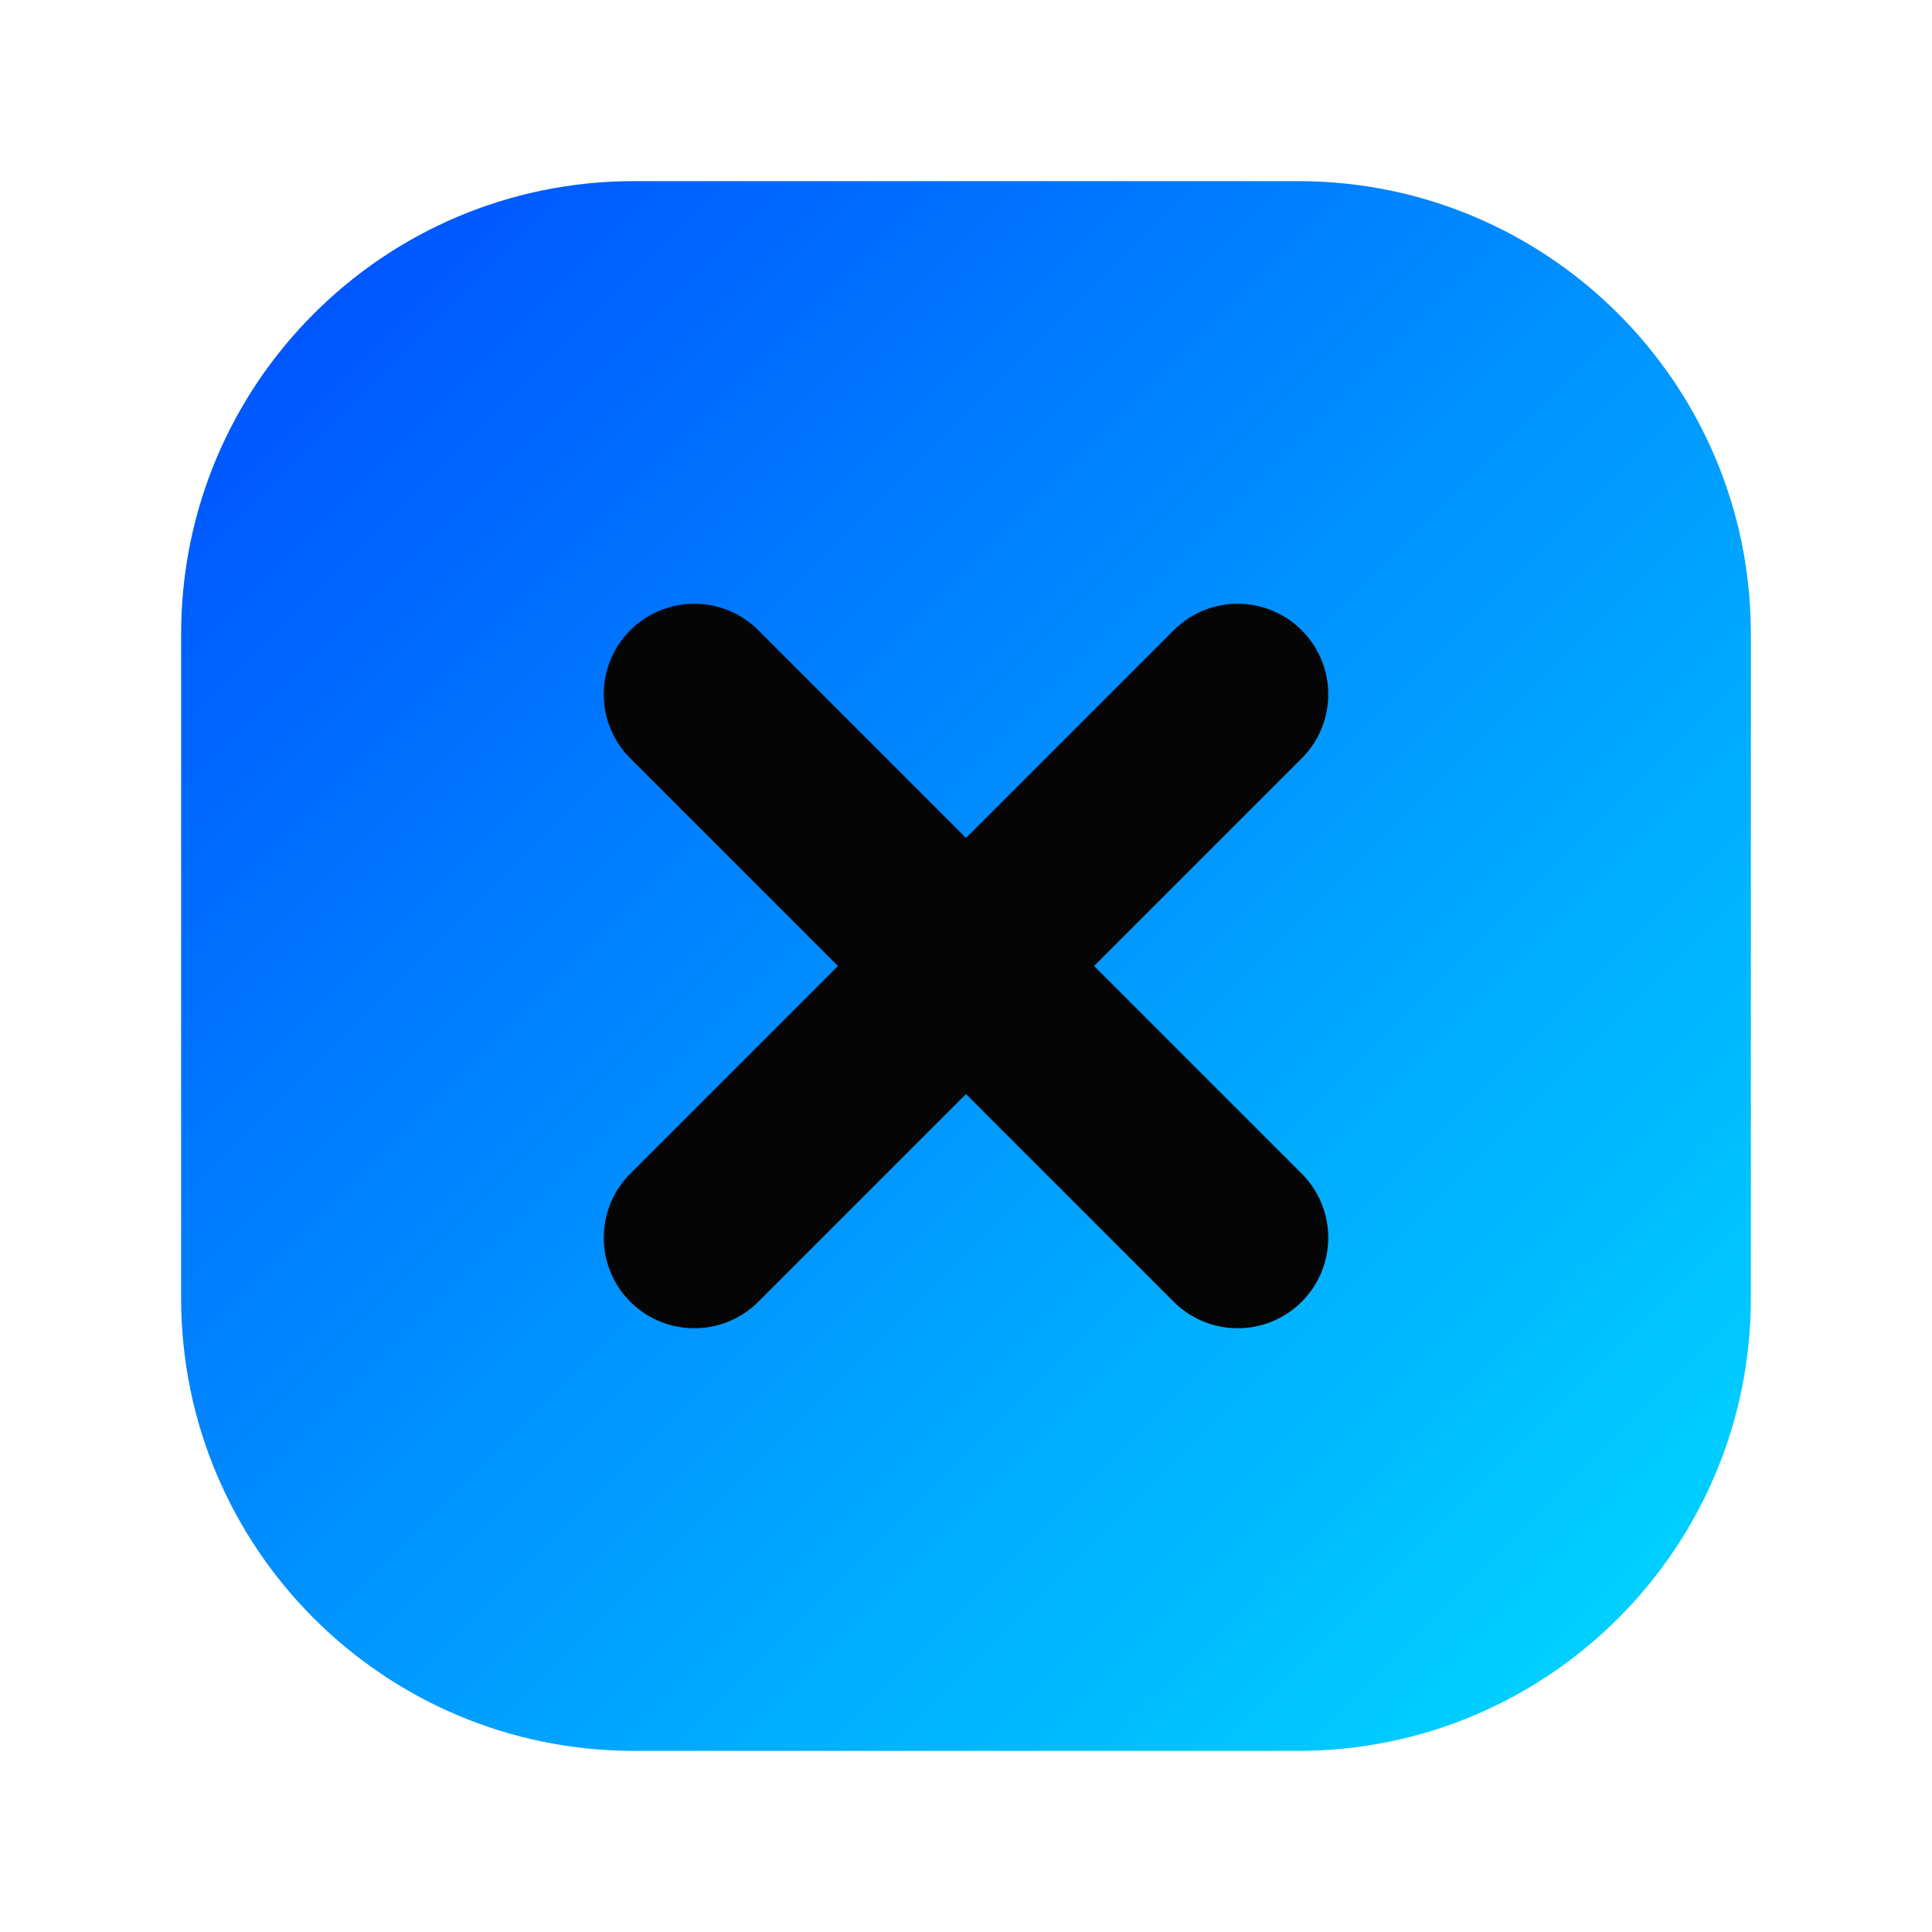
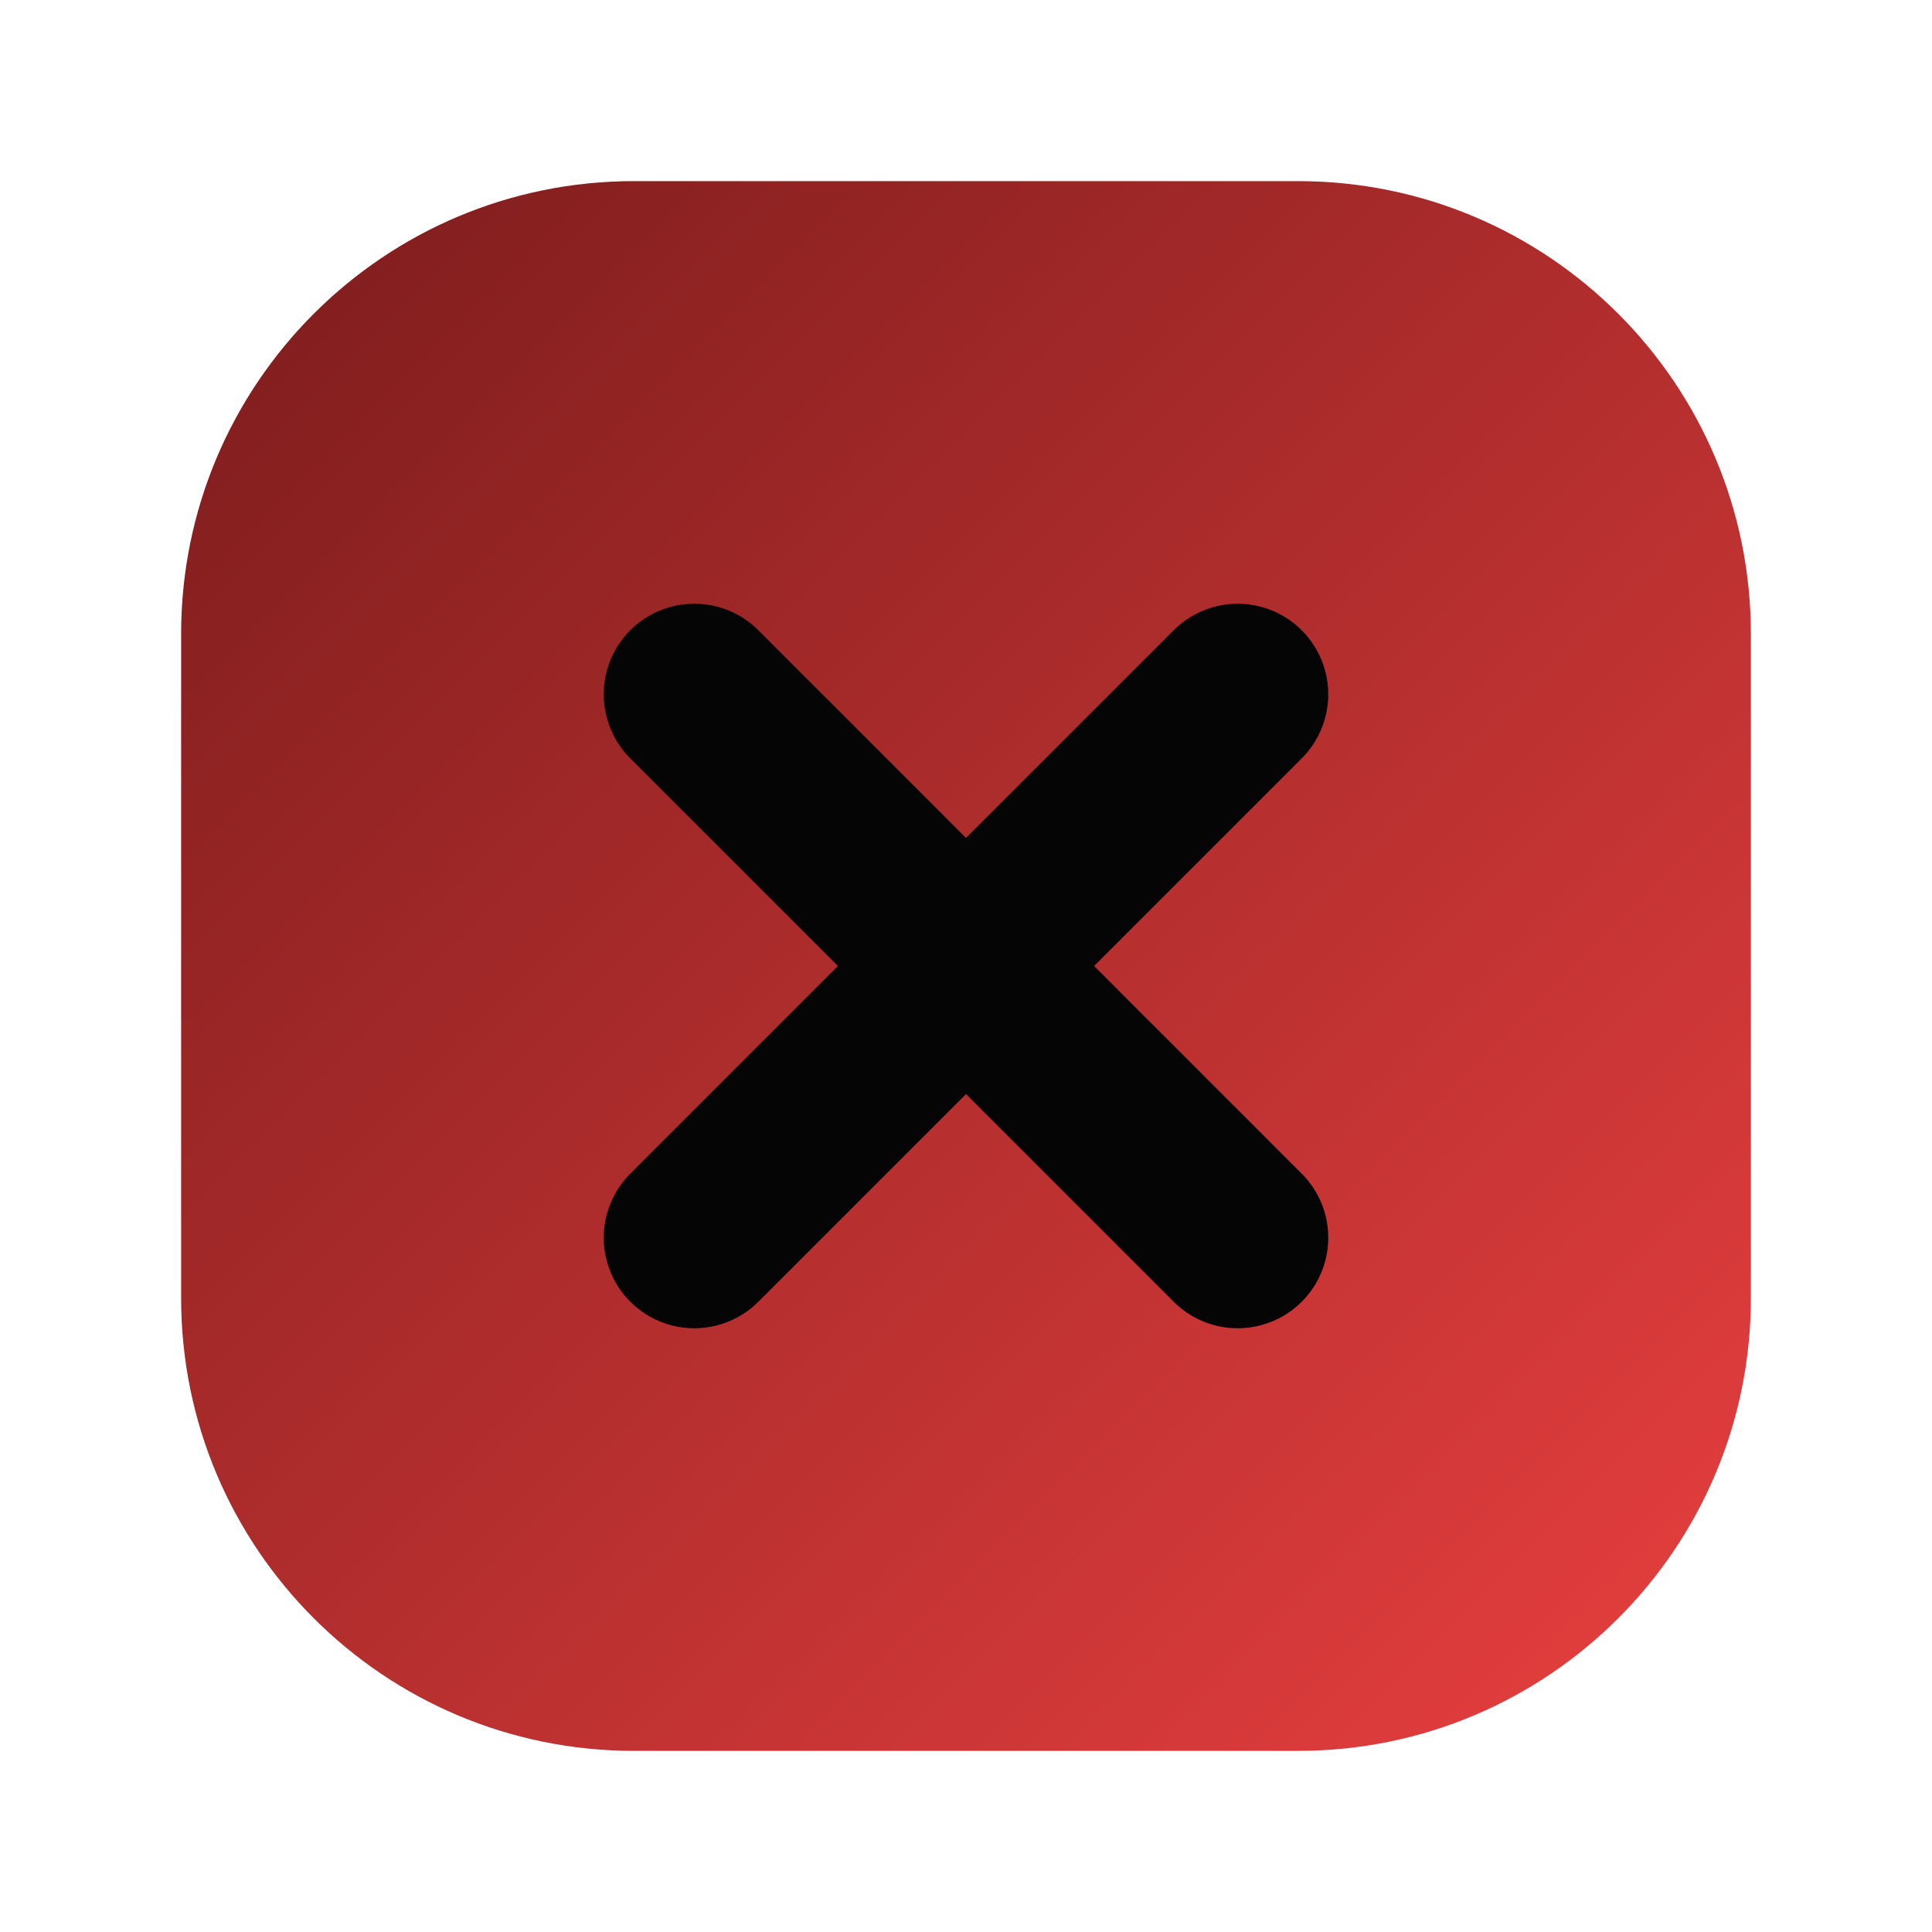
<svg xmlns="http://www.w3.org/2000/svg" viewBox="0 0 64 64" fill="none" role="img" aria-label="Xevaro Labs">
  <defs>
    <linearGradient id="xg" x1="8" y1="8" x2="56" y2="56" gradientUnits="userSpaceOnUse">
-       <stop stop-color="#0050FF" />
-       <stop offset="1" stop-color="#00D6FF" />
+       <stop stop-color="#7F1D1D" />
+       <stop offset="1" stop-color="#E53E3E" />
    </linearGradient>
  </defs>
  <rect x="6" y="6" width="52" height="52" rx="15" fill="url(#xg)" />
  <path d="M23 23 L41 41 M41 23 L23 41" stroke="#050505" stroke-width="6" stroke-linecap="round" />
</svg>
